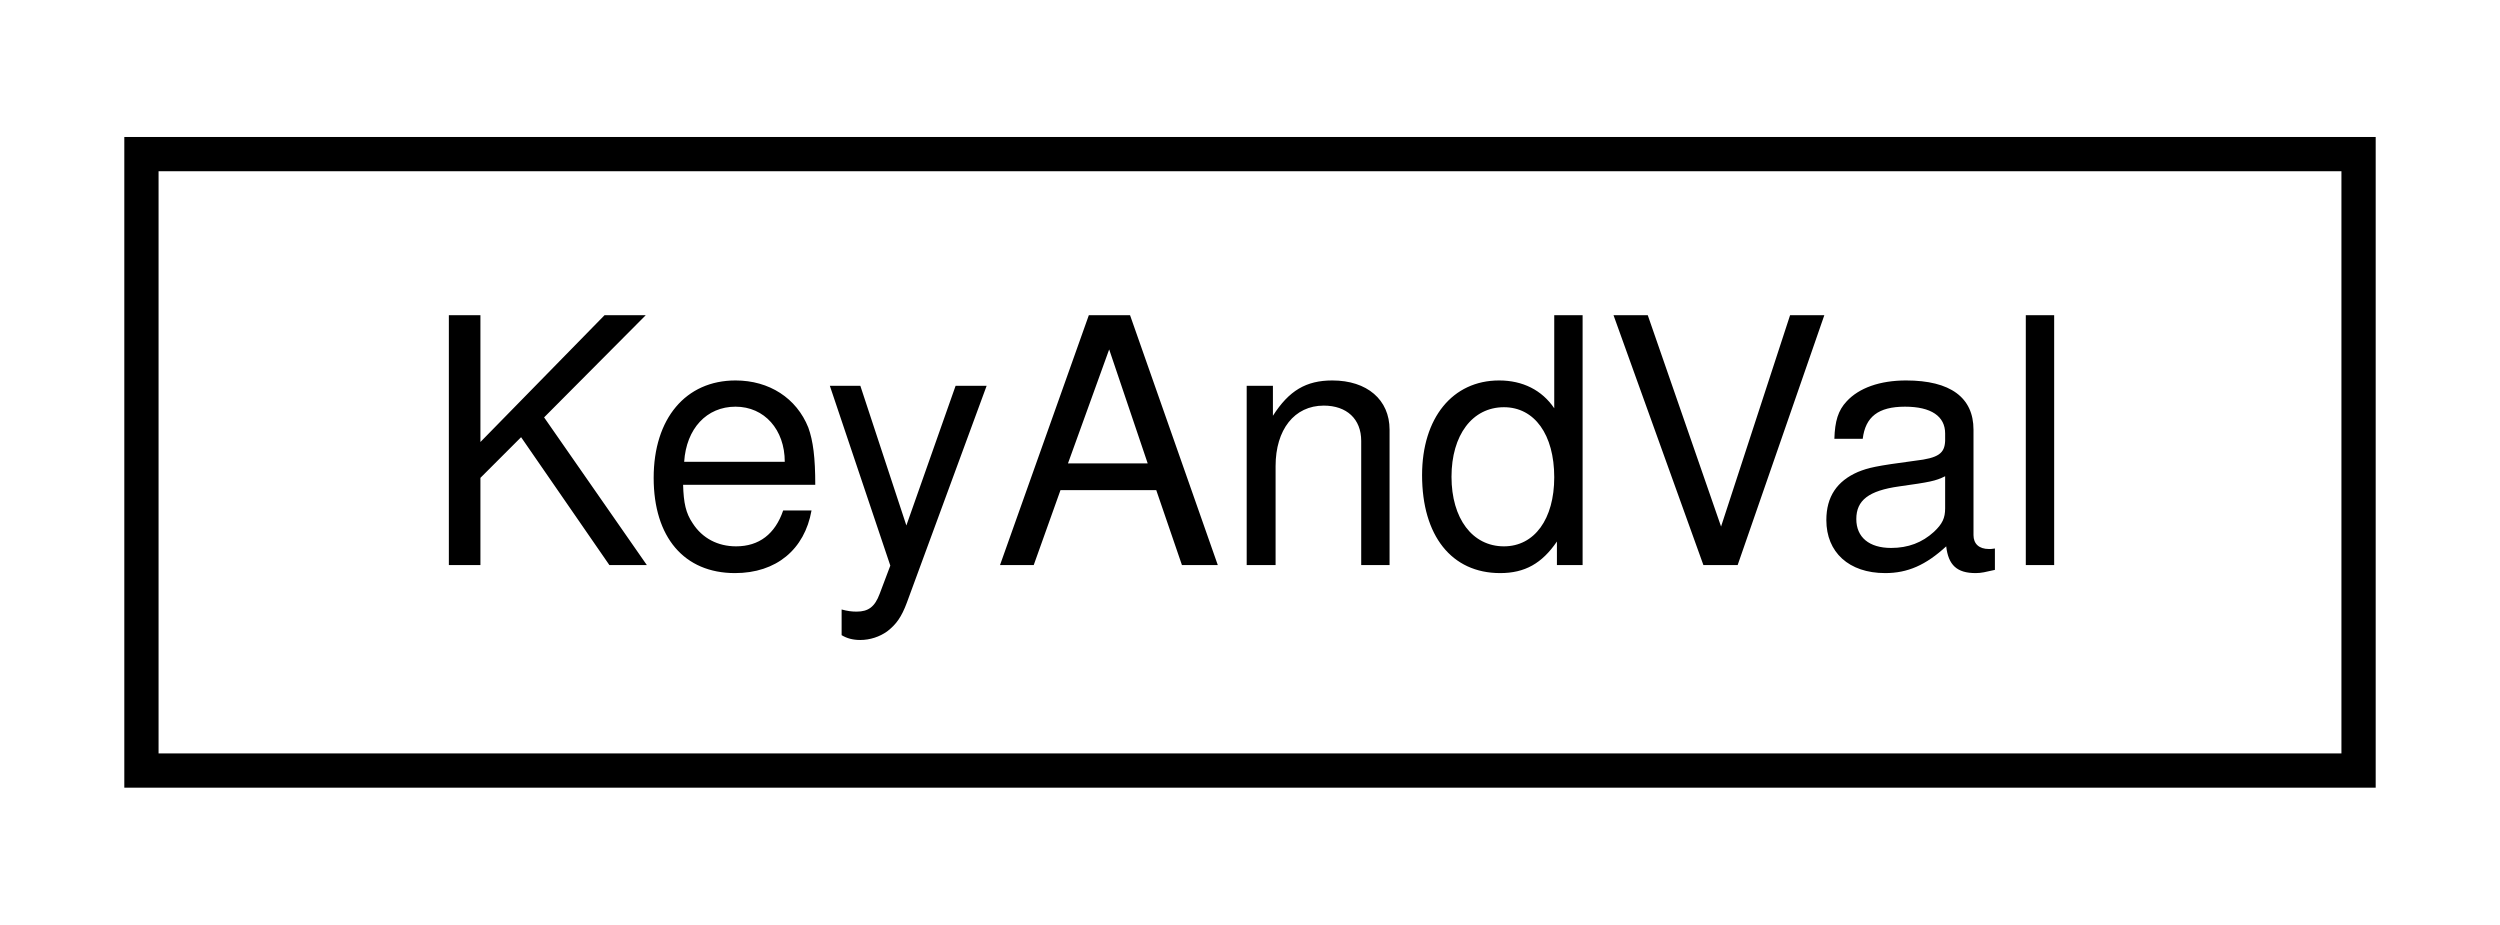
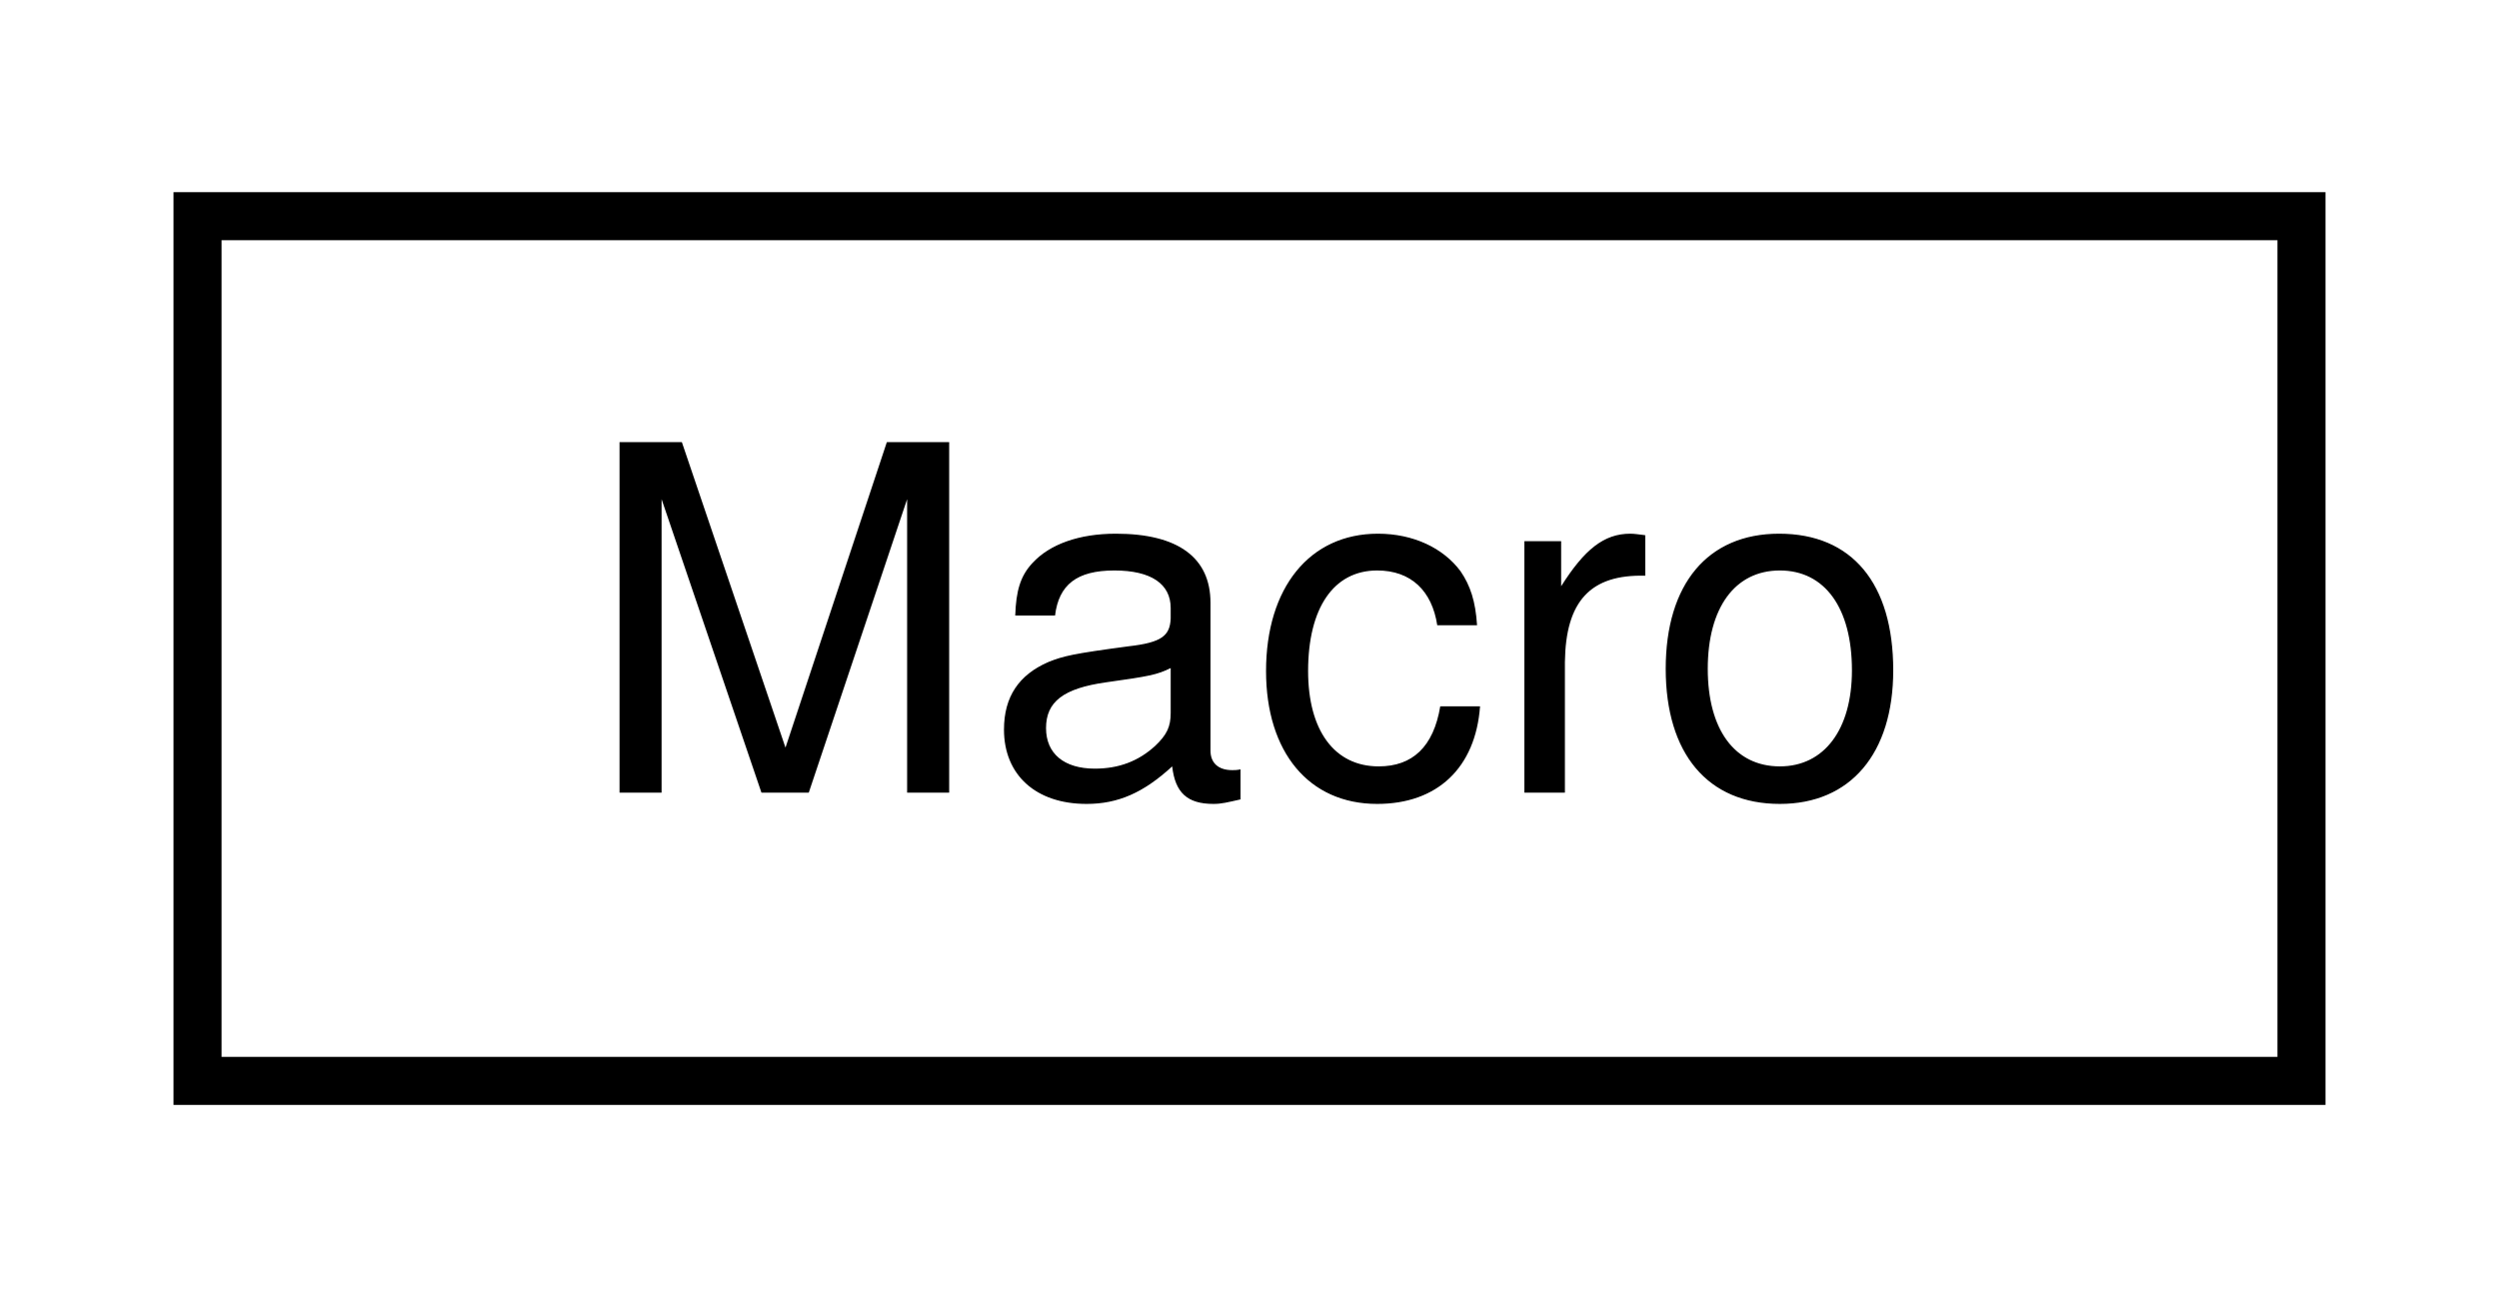
- <svg xmlns="http://www.w3.org/2000/svg" xmlns:xlink="http://www.w3.org/1999/xlink" width="73pt" height="27pt" viewBox="0.00 0.00 72.74 27.00">
+ <svg xmlns="http://www.w3.org/2000/svg" xmlns:xlink="http://www.w3.org/1999/xlink" width="52pt" height="27pt" viewBox="0.00 0.00 51.78 27.00">
  <g id="graph0" class="graph" transform="scale(1 1) rotate(0) translate(4 23)">
    <g id="node1" class="node">
      <g id="a_node1">
-         <a xlink:href="d9/de8/class_key_and_val.html" target="_top" xlink:title=" ">
-           <polygon fill="none" stroke="black" points="0,-0.5 0,-18.5 64.74,-18.5 64.74,-0.5 0,-0.5" />
-           <text text-anchor="middle" x="32.37" y="-6.5" font-family="Helvetica,sans-Serif" font-size="10.00">KeyAndVal</text>
+         <a xlink:href="d9/dbe/class_macro.html" target="_top" xlink:title=" ">
+           <polygon fill="none" stroke="black" points="0,-0.5 0,-18.5 43.78,-18.5 43.78,-0.5 0,-0.5" />
+           <text text-anchor="middle" x="21.89" y="-6.5" font-family="Helvetica,sans-Serif" font-size="10.00">Macro</text>
        </a>
      </g>
    </g>
  </g>
</svg>
